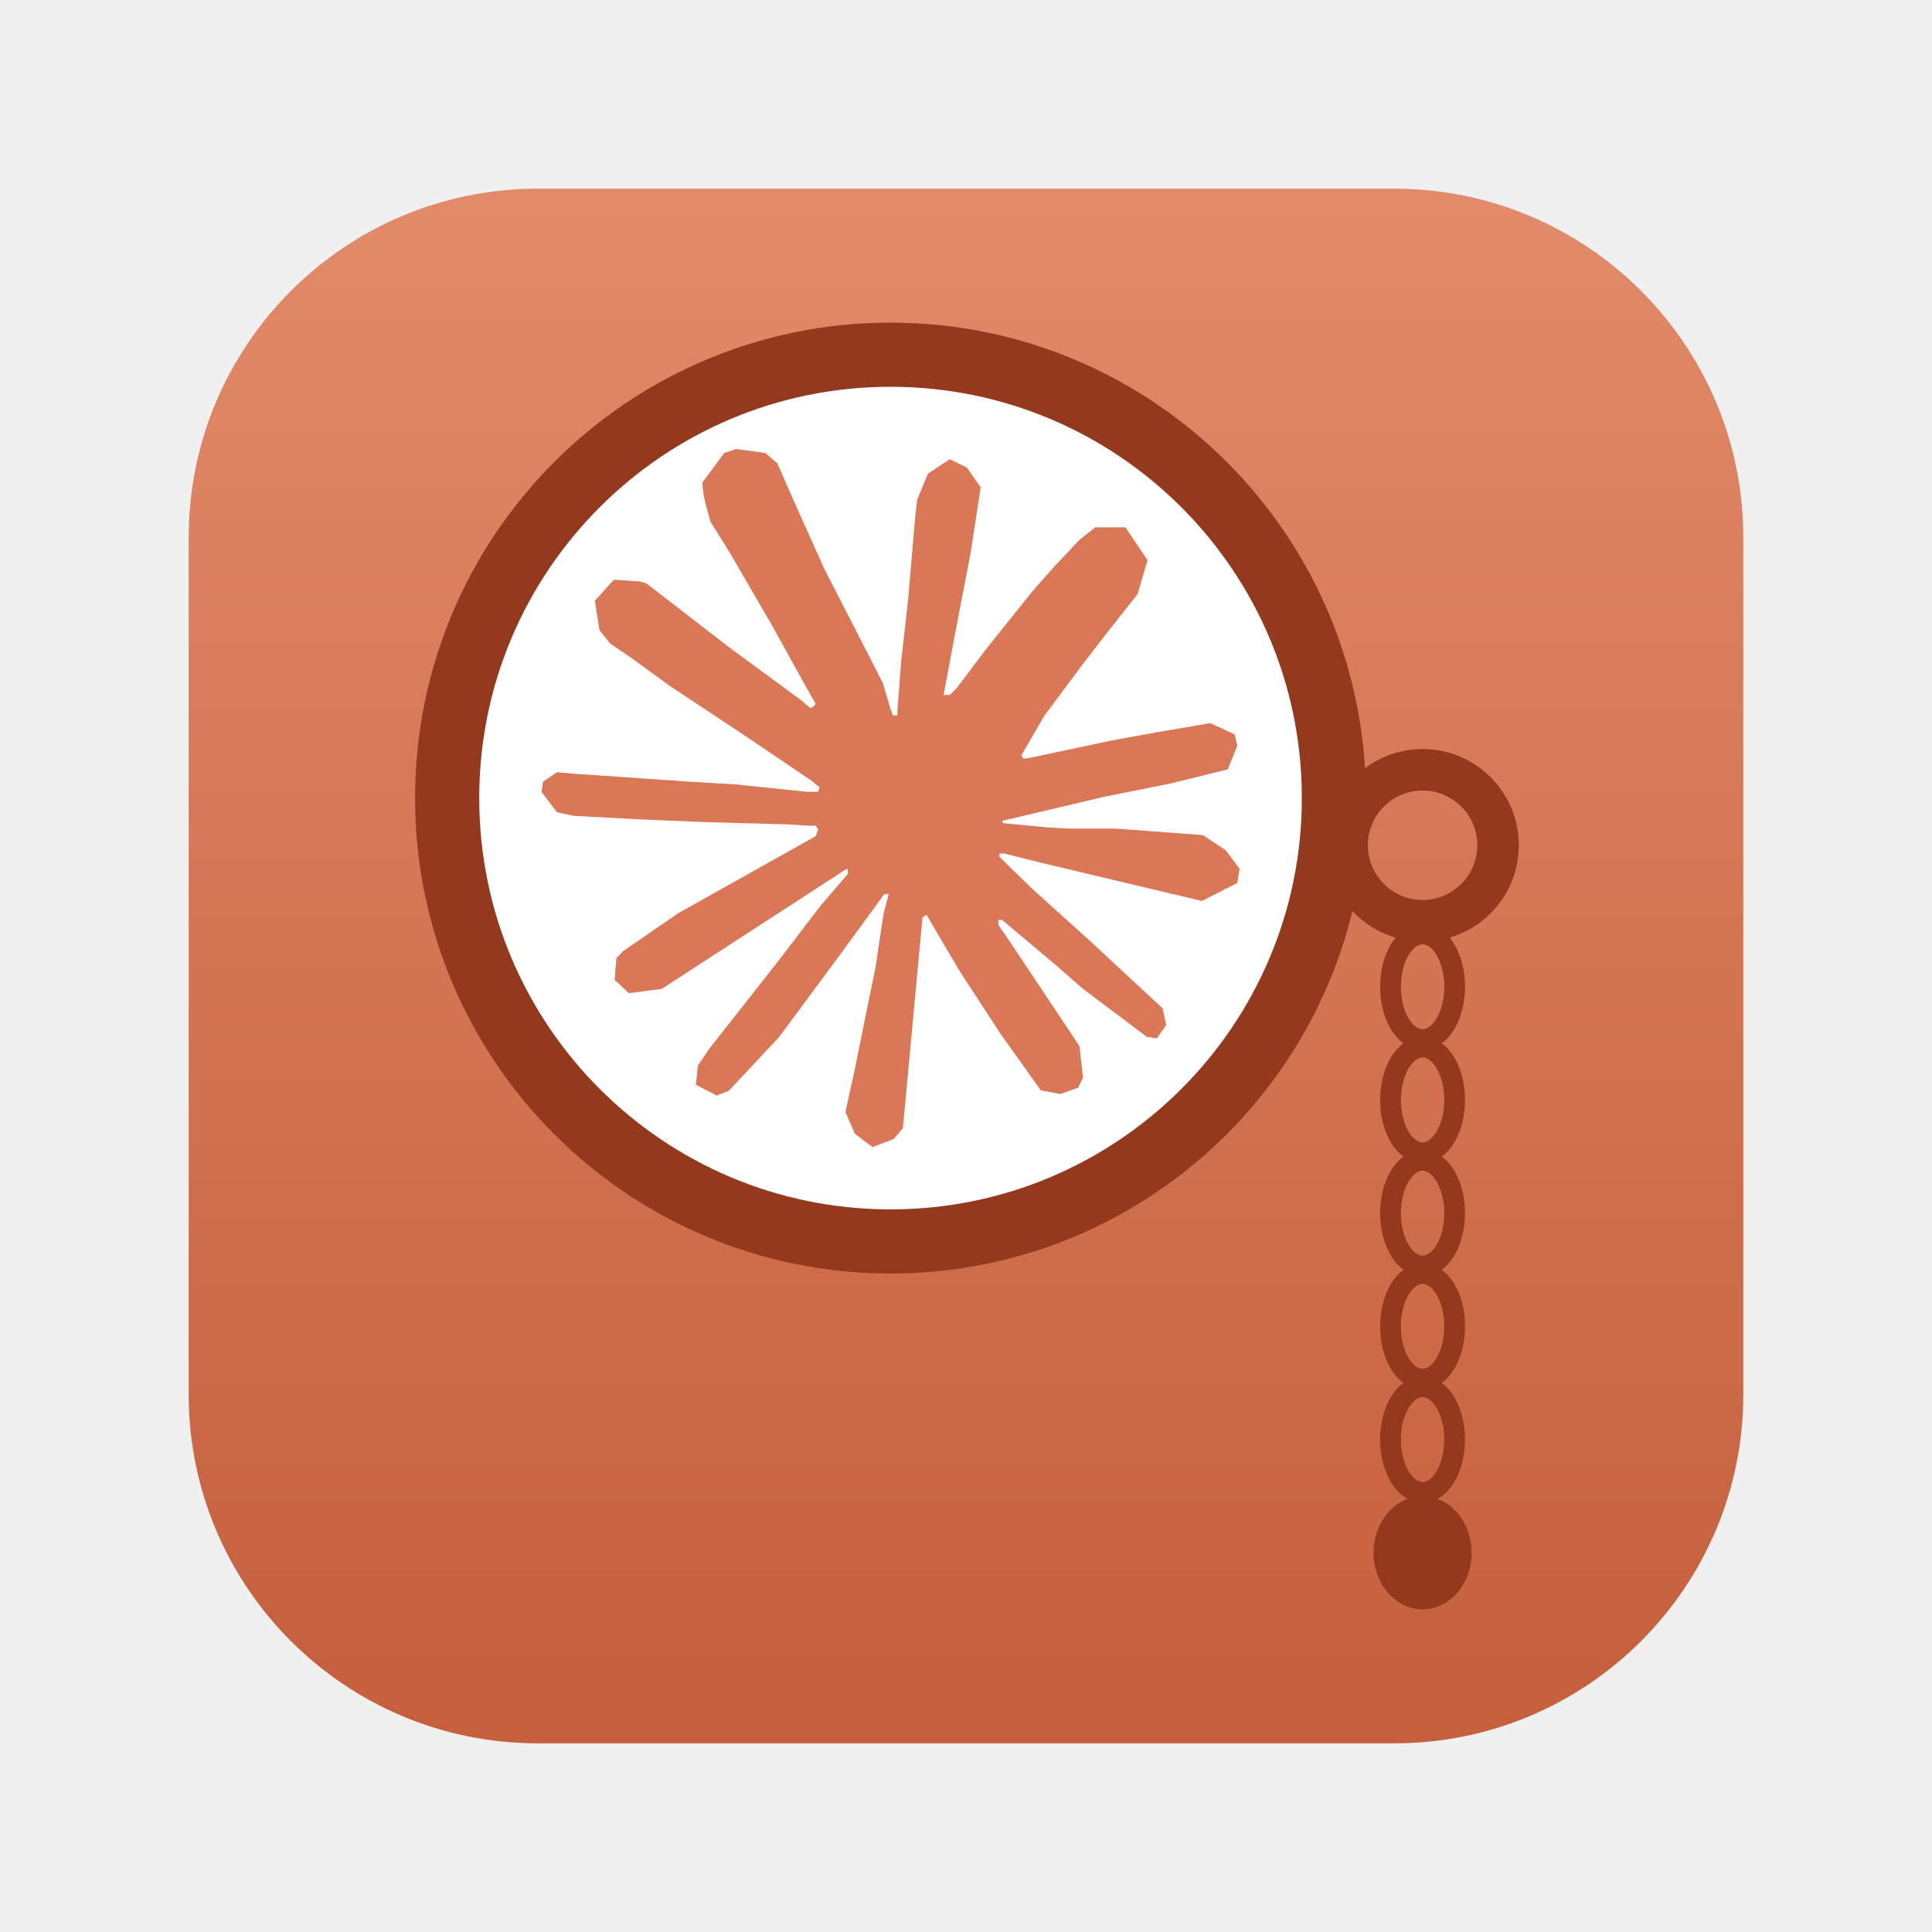
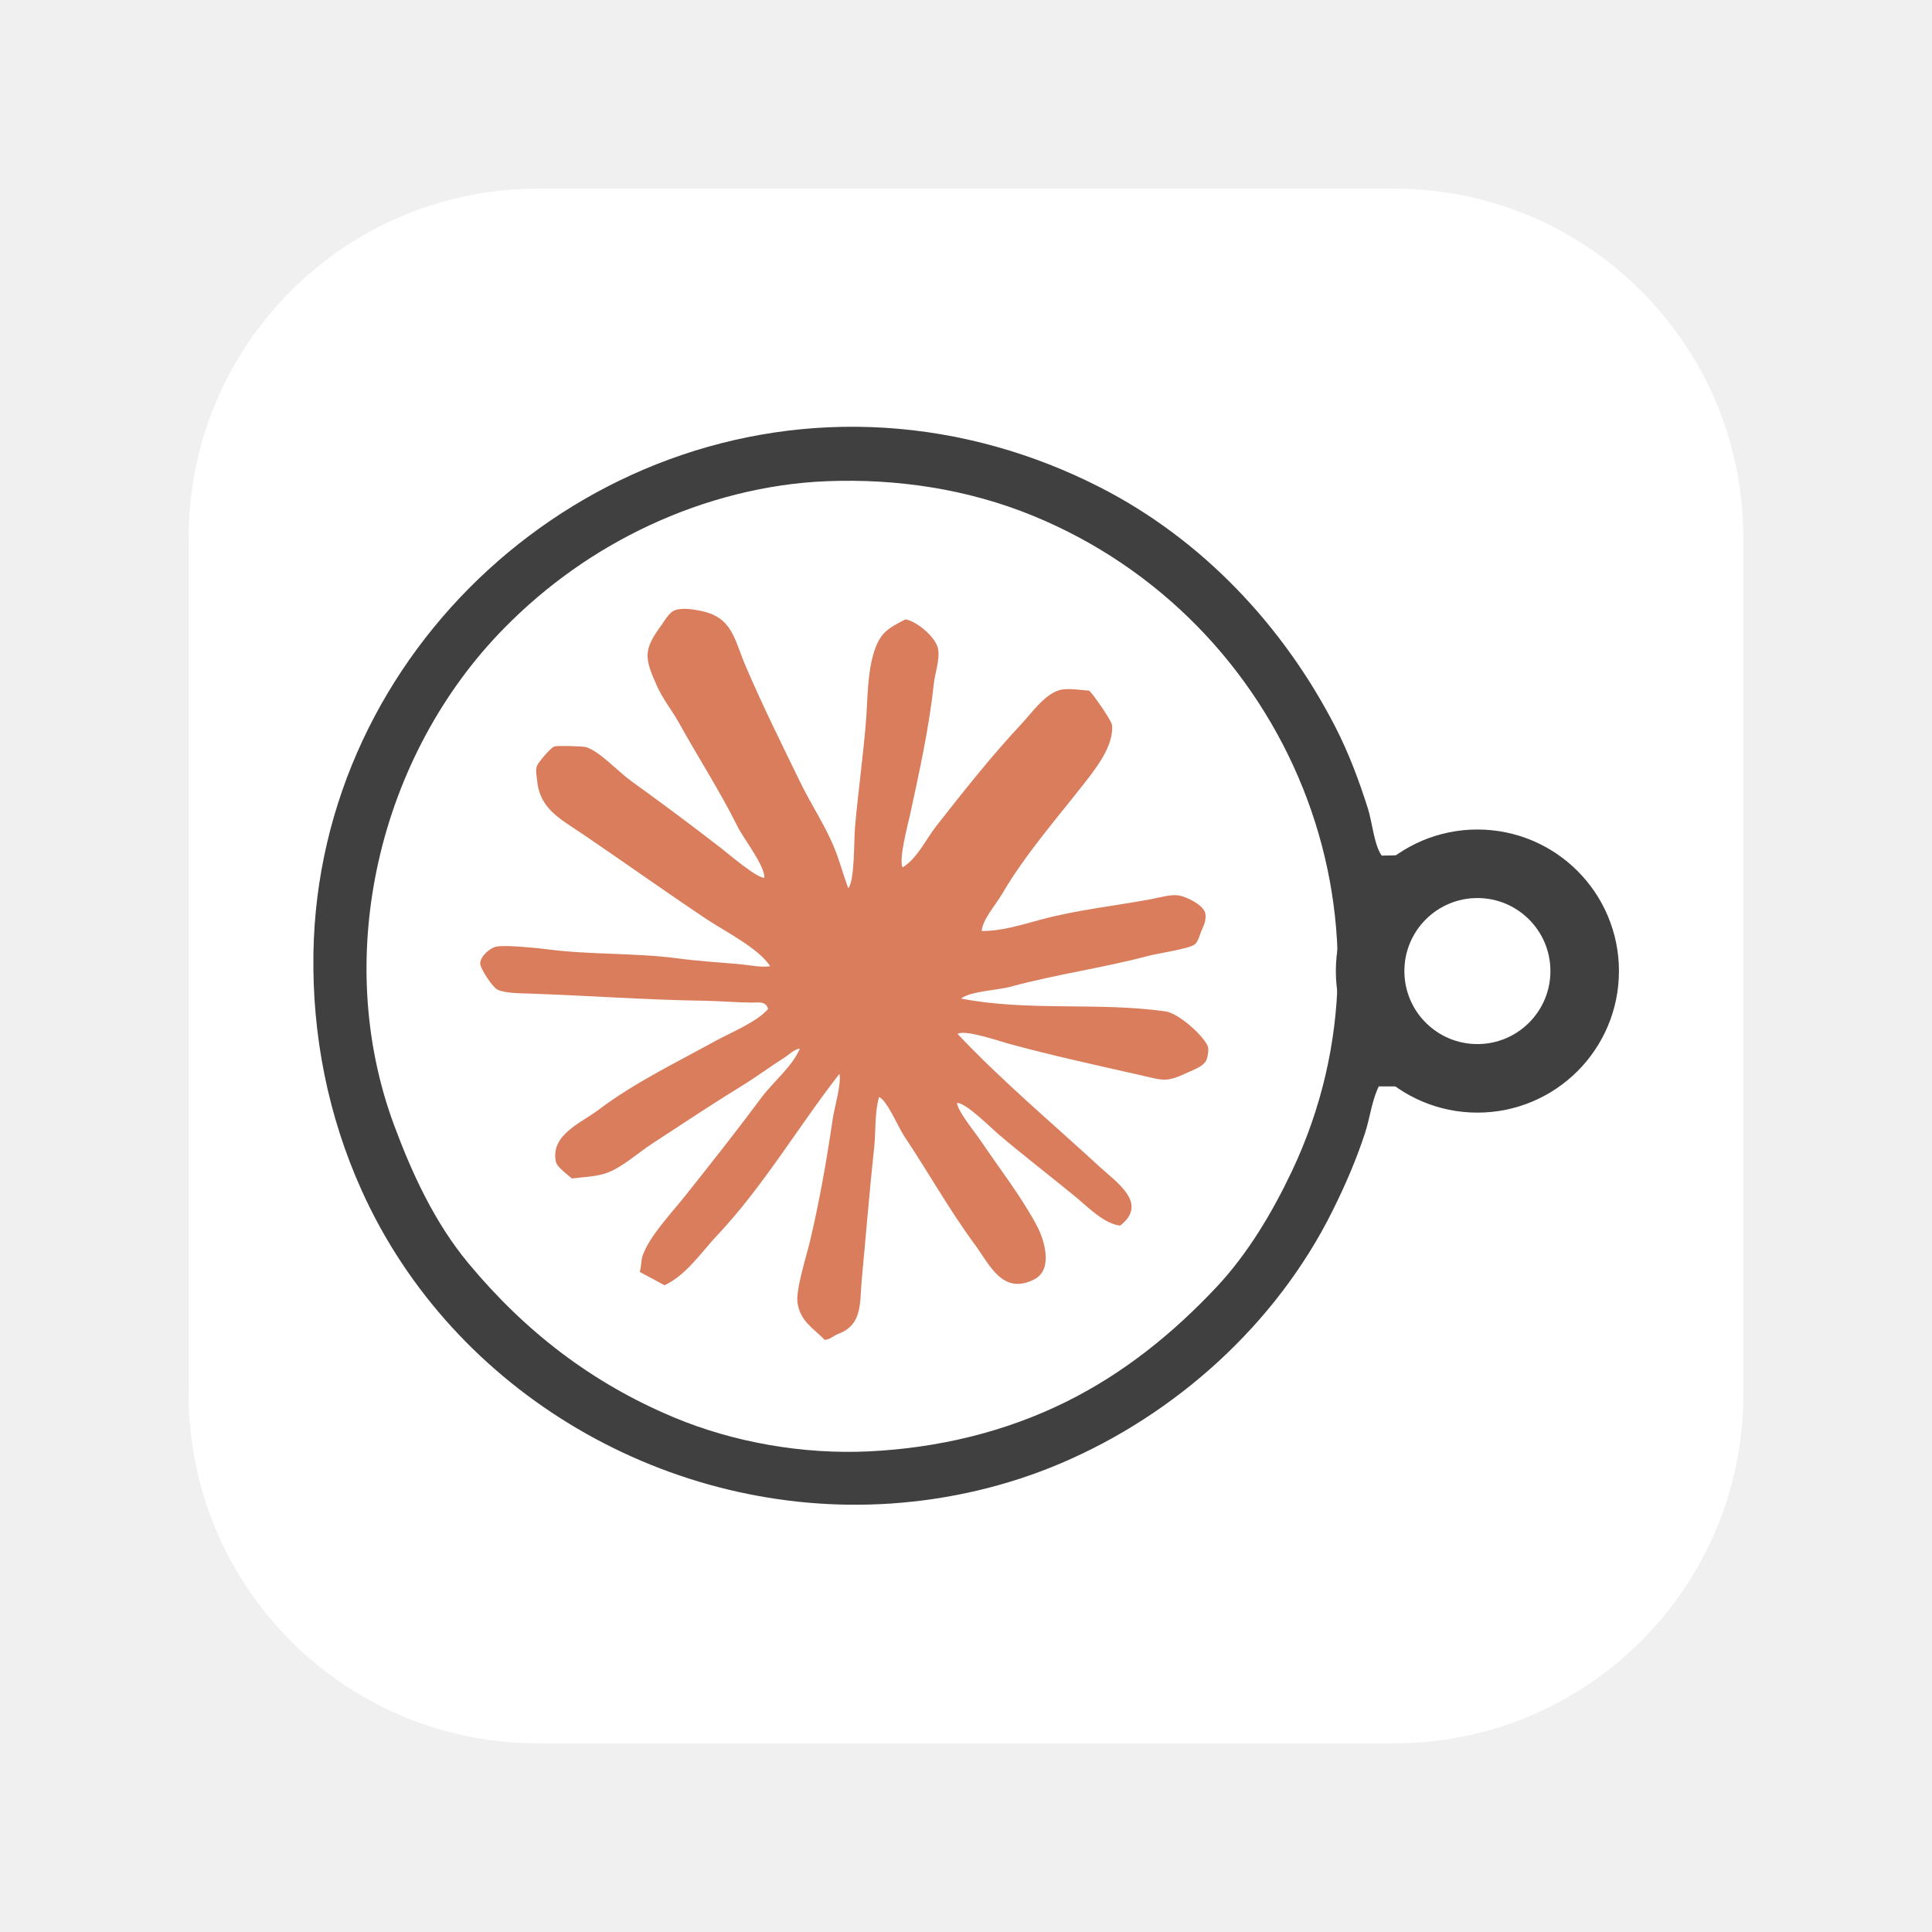
<svg xmlns="http://www.w3.org/2000/svg" width="1024" height="1024" viewBox="0 0 1024 1024">
  <defs>
-     <linearGradient id="tile" x1="0" y1="0" x2="0" y2="1">
-       <stop offset="0" stop-color="#E28A6A" />
-       <stop offset="1" stop-color="#C55F3C" />
-     </linearGradient>
+     <clipPath id="no-chain" clipRule="evenodd">
+       <path clip-rule="evenodd" d="M0 0 H540 V540 H0 Z M430 0 H540 V540 H430 Z" />
+     </clipPath>
  </defs>
-   <rect x="100" y="100" width="824" height="824" rx="185" fill="url(#tile)" />
-   <g transform="translate(42,23)">
-     <circle cx="430" cy="400" r="235" fill="#FFFFFF" />
-     <circle cx="712" cy="425" r="40" fill="none" stroke="#94391D" stroke-width="22" />
-     <ellipse cx="712" cy="500" rx="17" ry="28" fill="none" stroke="#94391D" stroke-width="11" />
-     <ellipse cx="712" cy="560" rx="17" ry="28" fill="none" stroke="#94391D" stroke-width="11" />
-     <ellipse cx="712" cy="620" rx="17" ry="28" fill="none" stroke="#94391D" stroke-width="11" />
-     <ellipse cx="712" cy="680" rx="17" ry="28" fill="none" stroke="#94391D" stroke-width="11" />
-     <ellipse cx="712" cy="740" rx="17" ry="28" fill="none" stroke="#94391D" stroke-width="11" />
-     <ellipse cx="712" cy="800" rx="26" ry="30" fill="#94391D" />
-     <circle cx="430" cy="400" r="235" fill="none" stroke="#94391D" stroke-width="34" />
-     <g transform="translate(430,400) scale(15.41667) translate(-12,-12)">
-       <path fill="#D97757" fill-rule="nonzero" d="M4.709 15.955l4.72-2.647.08-.23-.08-.128H9.2l-.79-.048-2.698-.073-2.339-.097-2.266-.122-.571-.121L0 11.784l.055-.352.48-.321.686.06 1.52.103 2.278.158 1.652.097 2.449.255h.389l.055-.157-.134-.098-.103-.097-2.358-1.596-2.552-1.688-1.336-.972-.724-.491-.364-.462-.158-1.008.656-.722.881.06.225.061.893.686 1.908 1.476 2.491 1.833.365.304.145-.103.019-.073-.164-.274-1.355-2.446-1.446-2.49-.644-1.032-.17-.619a2.97 2.97 0 01-.104-.729L6.283.134 6.696 0l.996.134.42.364.62 1.414 1.002 2.229 1.555 3.03.456.898.243.832.091.255h.158V9.01l.128-1.706.237-2.095.23-2.695.08-.76.376-.91.747-.492.584.28.48.685-.067.444-.286 1.851-.559 2.903-.364 1.942h.212l.243-.242.985-1.306 1.652-2.064.73-.82.85-.904.547-.431h1.033l.76 1.129-.34 1.166-1.064 1.347-.881 1.142-1.264 1.7-.79 1.36.073.11.188-.02 2.856-.606 1.543-.28 1.841-.315.833.388.091.395-.328.807-1.969.486-2.309.462-3.439.813-.042.03.049.061 1.549.146.662.036h1.622l3.02.225.79.522.474.638-.079.485-1.215.62-1.64-.389-3.829-.91-1.312-.329h-.182v.11l1.093 1.068 2.006 1.81 2.509 2.33.127.578-.322.455-.34-.049-2.205-1.657-.851-.747-1.926-1.62h-.128v.17l.444.649 2.345 3.521.122 1.08-.17.353-.608.213-.668-.122-1.374-1.925-1.415-2.167-1.143-1.943-.14.08-.674 7.254-.316.37-.729.28-.607-.461-.322-.747.322-1.476.389-1.924.315-1.53.286-1.9.17-.632-.012-.042-.14.018-1.434 1.967-2.18 2.945-1.726 1.845-.414.164-.717-.37.067-.662.401-.589 2.388-3.036 1.44-1.882.93-1.086-.006-.158h-.055L4.132 18.56l-1.13.146-.487-.456.061-.746.231-.243 1.908-1.312-.006.006z" />
+   <rect x="100" y="100" width="824" height="824" rx="185" fill="#FFFFFF" />
+   <g transform="translate(512,512) scale(1.57955) translate(-281.9,-206.8)">
+     <g clip-path="url(#no-chain)">
+       <path fill="#d97d5c" d="M242.38 180.7C244.59 178.32 244.28 164.58 244.63 160.52C245.7 148.17 247.49 135.89 248.42 123.52C249 115.71 248.76 101.37 254.29 95.23C256.04 93.29 259.28 91.63 261.61 90.49C265.38 91.08 271.89 96.55 272.54 100.47C273.15 104.16 271.48 108.52 271.09 112.19C269.54 126.76 266.25 141.63 263.15 155.94C262.4 159.38 259.23 171.12 260.63 173.71C265.47 170.82 268.54 164.14 271.97 159.78C281.15 148.12 290.29 136.48 300.45 125.64C303.82 122.04 308.26 115.66 313.22 114.24C315.98 113.44 320.43 114.23 323.26 114.41C324.54 115.56 330.78 124.47 330.91 126C331.53 133.01 325.29 140.79 321.25 145.93C311.93 157.8 301.58 169.66 293.95 182.73C291.89 186.25 287.52 191.08 287.16 195.04C293.59 195.18 300.83 192.9 306.97 191.24C318.98 187.99 331.75 186.65 343.97 184.38C346.63 183.88 350.62 182.68 353.3 183.12C355.92 183.55 361.82 186.41 362.23 189.3C362.51 191.25 361.87 192.88 361.07 194.59C360.4 196.03 359.9 198.59 358.62 199.58C356.72 201.06 346.19 202.57 343.13 203.39C327.89 207.46 312.1 209.58 296.84 213.76C292.77 214.88 283.18 215.28 280.26 217.73C302.76 222.1 326.21 218.83 348.89 222.04C353.12 222.64 361.13 229.71 362.95 233.53C363.48 234.65 363.08 236.82 362.72 237.96C361.98 240.27 358.91 241.33 356.9 242.26C348.99 245.96 348.71 245.31 340.25 243.39C325.55 240.06 310.65 236.82 296.12 232.85C292.71 231.92 281.79 228.09 279.05 229.56C293.88 245.32 310.82 259.48 326.73 274.16C332.37 279.36 343.26 286.47 333.62 293.92C328.16 293.27 322.76 287.63 318.65 284.25C310.16 277.26 301.45 270.61 293.05 263.47C290.25 261.1 281.93 252.7 278.88 252.73C279.09 255.55 284.96 262.64 286.76 265.31C293.08 274.74 300.5 284.12 305.78 294.16C308.33 299 311.13 308.74 304.83 311.94C294.15 317.36 289.92 307.13 284.85 300.25C276.23 288.55 269.18 275.86 261.13 263.84C259.29 261.08 255.31 251.75 252.74 250.75C251.2 255.94 251.68 262.13 251.1 267.53C249.51 282.31 248.33 297.11 246.93 311.9C246.22 319.46 247.33 327.13 239.17 330.18C237.43 330.83 236.36 332.15 234.49 332.25C230.58 328.26 226.27 325.99 225.36 319.79C224.72 315.42 228.39 304.06 229.52 299.28C232.72 285.8 235.17 271.89 237.17 258.16C237.73 254.33 240.16 246.31 239.42 243C225.57 260.76 213.84 280.83 198.36 297.24C192.96 302.98 188.04 310.52 180.74 313.93C177.97 312.44 175.2 310.94 172.42 309.45C173.04 307.61 172.77 305.65 173.42 303.87C175.84 297.25 183.18 289.59 187.6 284.02C196.28 273.11 204.93 262.16 213.25 250.97C217.15 245.71 223.65 240.52 226.15 234.49C224.38 234.66 222.26 236.74 220.7 237.72C216.08 240.62 211.73 243.91 207.08 246.77C196.76 253.12 186.62 259.84 176.47 266.49C171.84 269.52 167.01 273.97 161.89 276.05C158.35 277.49 153.42 277.6 149.67 278.1C148.32 276.91 144.64 274.3 144.27 272.45C142.43 263.37 152.86 259.42 158.63 255.04C170.42 246.09 184.46 239.32 197.41 232.17C202.41 229.41 212.06 225.45 215.5 221.18C214.6 218.46 212.34 219.09 209.84 219.08C204.56 219.04 199.31 218.54 194.05 218.46C174.46 218.17 154.93 216.72 135.37 216.05C132.38 215.95 127.46 215.99 124.73 214.76C123.11 214.04 118.82 207.58 118.88 205.89C118.96 203.52 122.21 200.62 124.55 200.25C127.74 199.74 137.77 200.72 141.29 201.18C155.78 203.09 170.67 202.33 185.16 204.24C192.01 205.15 198.99 205.58 205.89 206.18C209.27 206.48 212.91 207.35 216.2 206.88C212.32 200.83 200.95 195.16 194.83 191.07C180.76 181.67 167 171.85 153.01 162.35C145.97 157.57 138.91 154.12 138.01 144.74C137.85 143.06 137.25 140.88 138.08 139.33C138.76 138.06 142.48 133.61 143.78 133.13C144.72 132.79 153.36 133.03 154.46 133.37C158.94 134.75 165.31 141.67 169.32 144.56C179.48 151.88 189.63 159.45 199.54 167.11C202.03 169.04 211.76 177.41 214.27 177.19C214.27 172.85 207.34 164.24 205.21 159.94C199.31 148.07 192.05 136.87 185.63 125.28C183.32 121.09 180.25 117.37 178.26 112.97C173.84 103.18 173.63 100.72 179.8 92.28C181.11 90.49 182.37 87.86 184.71 87.26C187.19 86.62 190.23 87.11 192.69 87.59C203.61 89.69 204.08 97.13 208.03 106.33C213.7 119.54 220.04 132.3 226.33 145.24C229.98 152.75 234.86 159.94 237.92 167.68C239.6 171.93 240.79 176.39 242.38 180.7Z" />
+       <path fill="#404040" d="M421.4 169.76C440.59 169.71 463.06 164.45 478.9 178.24C495.88 193.02 497.5 219.47 481.55 235.72C474.49 242.92 465.85 245.86 456.16 247.32C454.46 250.14 454.82 257.5 455.77 260.63C464.59 264.18 465.2 268.4 465.2 277.4C465.2 280.59 465.36 283.67 463.81 286.55C461.93 290.05 458.69 291.1 455.4 292.68C455.4 298.96 455.4 305.24 455.4 311.51C458.2 314.05 461.76 314.37 463.78 318.08C466.41 322.9 466.14 335.27 462.7 339.68C460.71 342.22 457.86 342.69 455.4 344.47C455.4 351.21 455.4 357.95 455.4 364.68C457.83 366.48 460.69 366.97 462.66 369.52C466.38 374.32 466.59 387.73 462.83 392.56C460.79 395.17 457.88 395.73 455.4 397.62C455.4 403.91 455.4 410.2 455.4 416.49C457.67 418.43 460.67 418.84 462.63 421.35C466.37 426.16 466.59 439.57 462.88 444.42C460.83 447.11 457.81 447.49 455.42 449.51C455.42 456.25 455.42 462.99 455.42 469.73C468.75 475.22 473.46 488.25 469.21 501.95C466.96 509.19 461.35 516.61 452.96 516.48C436.54 516.22 433.33 493.49 438.17 481.78C440.96 475.05 445.6 472.77 451.59 469.57C451.59 462.88 451.59 456.19 451.59 449.51C449.17 447.65 446.27 447.17 444.29 444.61C440.47 439.67 440.51 426.34 444.32 421.42C446.27 418.9 449.14 418.38 451.57 416.62C451.57 410.16 451.57 403.7 451.57 397.23C442.65 393.71 441.8 389.61 441.79 380.47C441.79 377.18 441.6 373.97 443.29 371.03C445.36 367.43 448.63 367.04 451.54 364.68C451.54 357.95 451.54 351.21 451.54 344.47C449.08 342.69 446.24 342.13 444.26 339.6C440.82 335.21 440.59 322.59 443.35 317.86C445.4 314.34 448.71 313.97 451.57 311.63C451.57 305.32 451.57 299 451.57 292.68C448.25 291.1 445.01 289.96 443.16 286.45C441.57 283.43 441.8 280.21 441.81 276.9C441.83 268.96 443.21 263.1 451.55 260.63C451.55 256.15 451.55 251.68 451.55 247.2C441.17 247.2 430.79 247.2 420.41 247.2C418.09 251.88 417.47 257.68 415.85 262.67C412.9 271.77 409.06 280.6 404.79 289.15C385.95 326.95 352.38 357.21 313.75 373.66C295.71 381.34 276.27 385.85 256.68 387.17C182.59 392.17 109.91 350.4 79.13 282.14C67.83 257.08 62.47 230 62.93 202.44C64.64 100.9 153.63 19.9 254.71 26.2C279.94 27.77 304.46 34.73 326.88 46.18C361.12 63.66 388.34 92.59 405.82 126.55C410.33 135.32 413.83 144.71 416.8 154.09C418.16 158.39 418.89 166.38 421.4 169.76ZM235.11 44.13C214.78 44.93 194.28 50.28 175.91 58.82C157.66 67.29 141.23 78.92 127.07 93.29C84.91 136.08 68.98 203.32 89.92 260C95.99 276.41 103.58 292.87 114.89 306.5C133.99 329.49 156.38 346.76 183.95 358.29C204.11 366.72 227.38 370.72 249.28 369.67C272.39 368.56 295.06 363.21 315.73 352.92C334.94 343.35 351.36 330.09 366.01 314.48C376.5 303.29 384.77 289.35 391.28 275.6C431.29 191.06 390.02 90.91 304.51 55.78C282.58 46.77 258.82 43.19 235.11 44.13ZM455.42 236.62C464.47 239.75 477.85 226.44 480.77 218.66C487.85 199.8 473.6 179.08 453.45 179.07C433.25 179.06 420.3 199.52 426.28 218.08C428.86 226.09 442.4 239.46 451.48 236.65C451.81 235.57 452.14 234.49 452.47 233.41C453.14 233.41 453.81 233.41 454.48 233.41C454.79 234.48 455.11 235.55 455.42 236.62ZM450.99 263.95C443.04 264.75 443.3 277.78 444.85 283.31C445.56 285.83 448.03 289.39 450.99 289.14C452.33 286.99 451.03 284.87 454.44 284.99C454.93 286.37 455.42 287.75 455.92 289.14C458.69 289.4 461.28 286.2 462.04 283.79C463.68 278.63 463.78 264.23 455.92 264.03C455.1 264.97 454.27 265.9 453.45 266.83C452.63 265.87 451.81 264.91 450.99 263.95ZM451.27 315.37C441.86 315.48 441.29 339.07 450.99 340.79C451.48 339.85 451.97 338.92 452.46 337.99C453.14 337.99 453.82 337.99 454.51 337.99C454.98 338.92 455.45 339.84 455.92 340.77C465.8 339.4 465.03 315.32 455.75 315.37C455.39 316.23 455.04 317.09 454.68 317.95C453.9 317.95 453.12 317.95 452.34 317.95C451.99 317.09 451.63 316.23 451.27 315.37ZM451.48 368.52C441.16 368.43 441.98 394.1 451.14 393.78C451.58 392.51 452.02 391.24 452.47 389.97C453.27 389.97 454.08 389.97 454.89 389.97C455.23 391.26 455.58 392.54 455.92 393.82C465.3 393.04 465.61 370.03 455.92 368.45C455.42 369.31 454.93 370.17 454.44 371.03C452.39 371.25 451.9 370.43 451.48 368.52ZM451.48 420.39C441.29 420.18 441.73 446.39 451.48 445.59C451.68 443.86 451.71 442.67 453.45 442.04C455.22 442.65 455.28 443.82 455.45 445.56C458.95 445.97 461.5 442.4 462.27 439.28C463.73 433.37 463.75 421.58 455.92 420.29C455.49 421.18 455.07 422.07 454.64 422.97C453.89 422.97 453.14 422.97 452.4 422.97C452.09 422.11 451.79 421.25 451.48 420.39ZM450.99 473.13C444.68 474.94 447.29 484.73 453.45 484.81C459.72 484.89 462.46 474.47 455.92 473.16C455.26 473.92 454.6 474.68 453.95 475.44C452.03 475.13 452.25 474.3 450.99 473.13Z" />
    </g>
+     <circle cx="453.5" cy="208.5" r="36" fill="none" stroke="#404040" stroke-width="23" />
  </g>
</svg>
